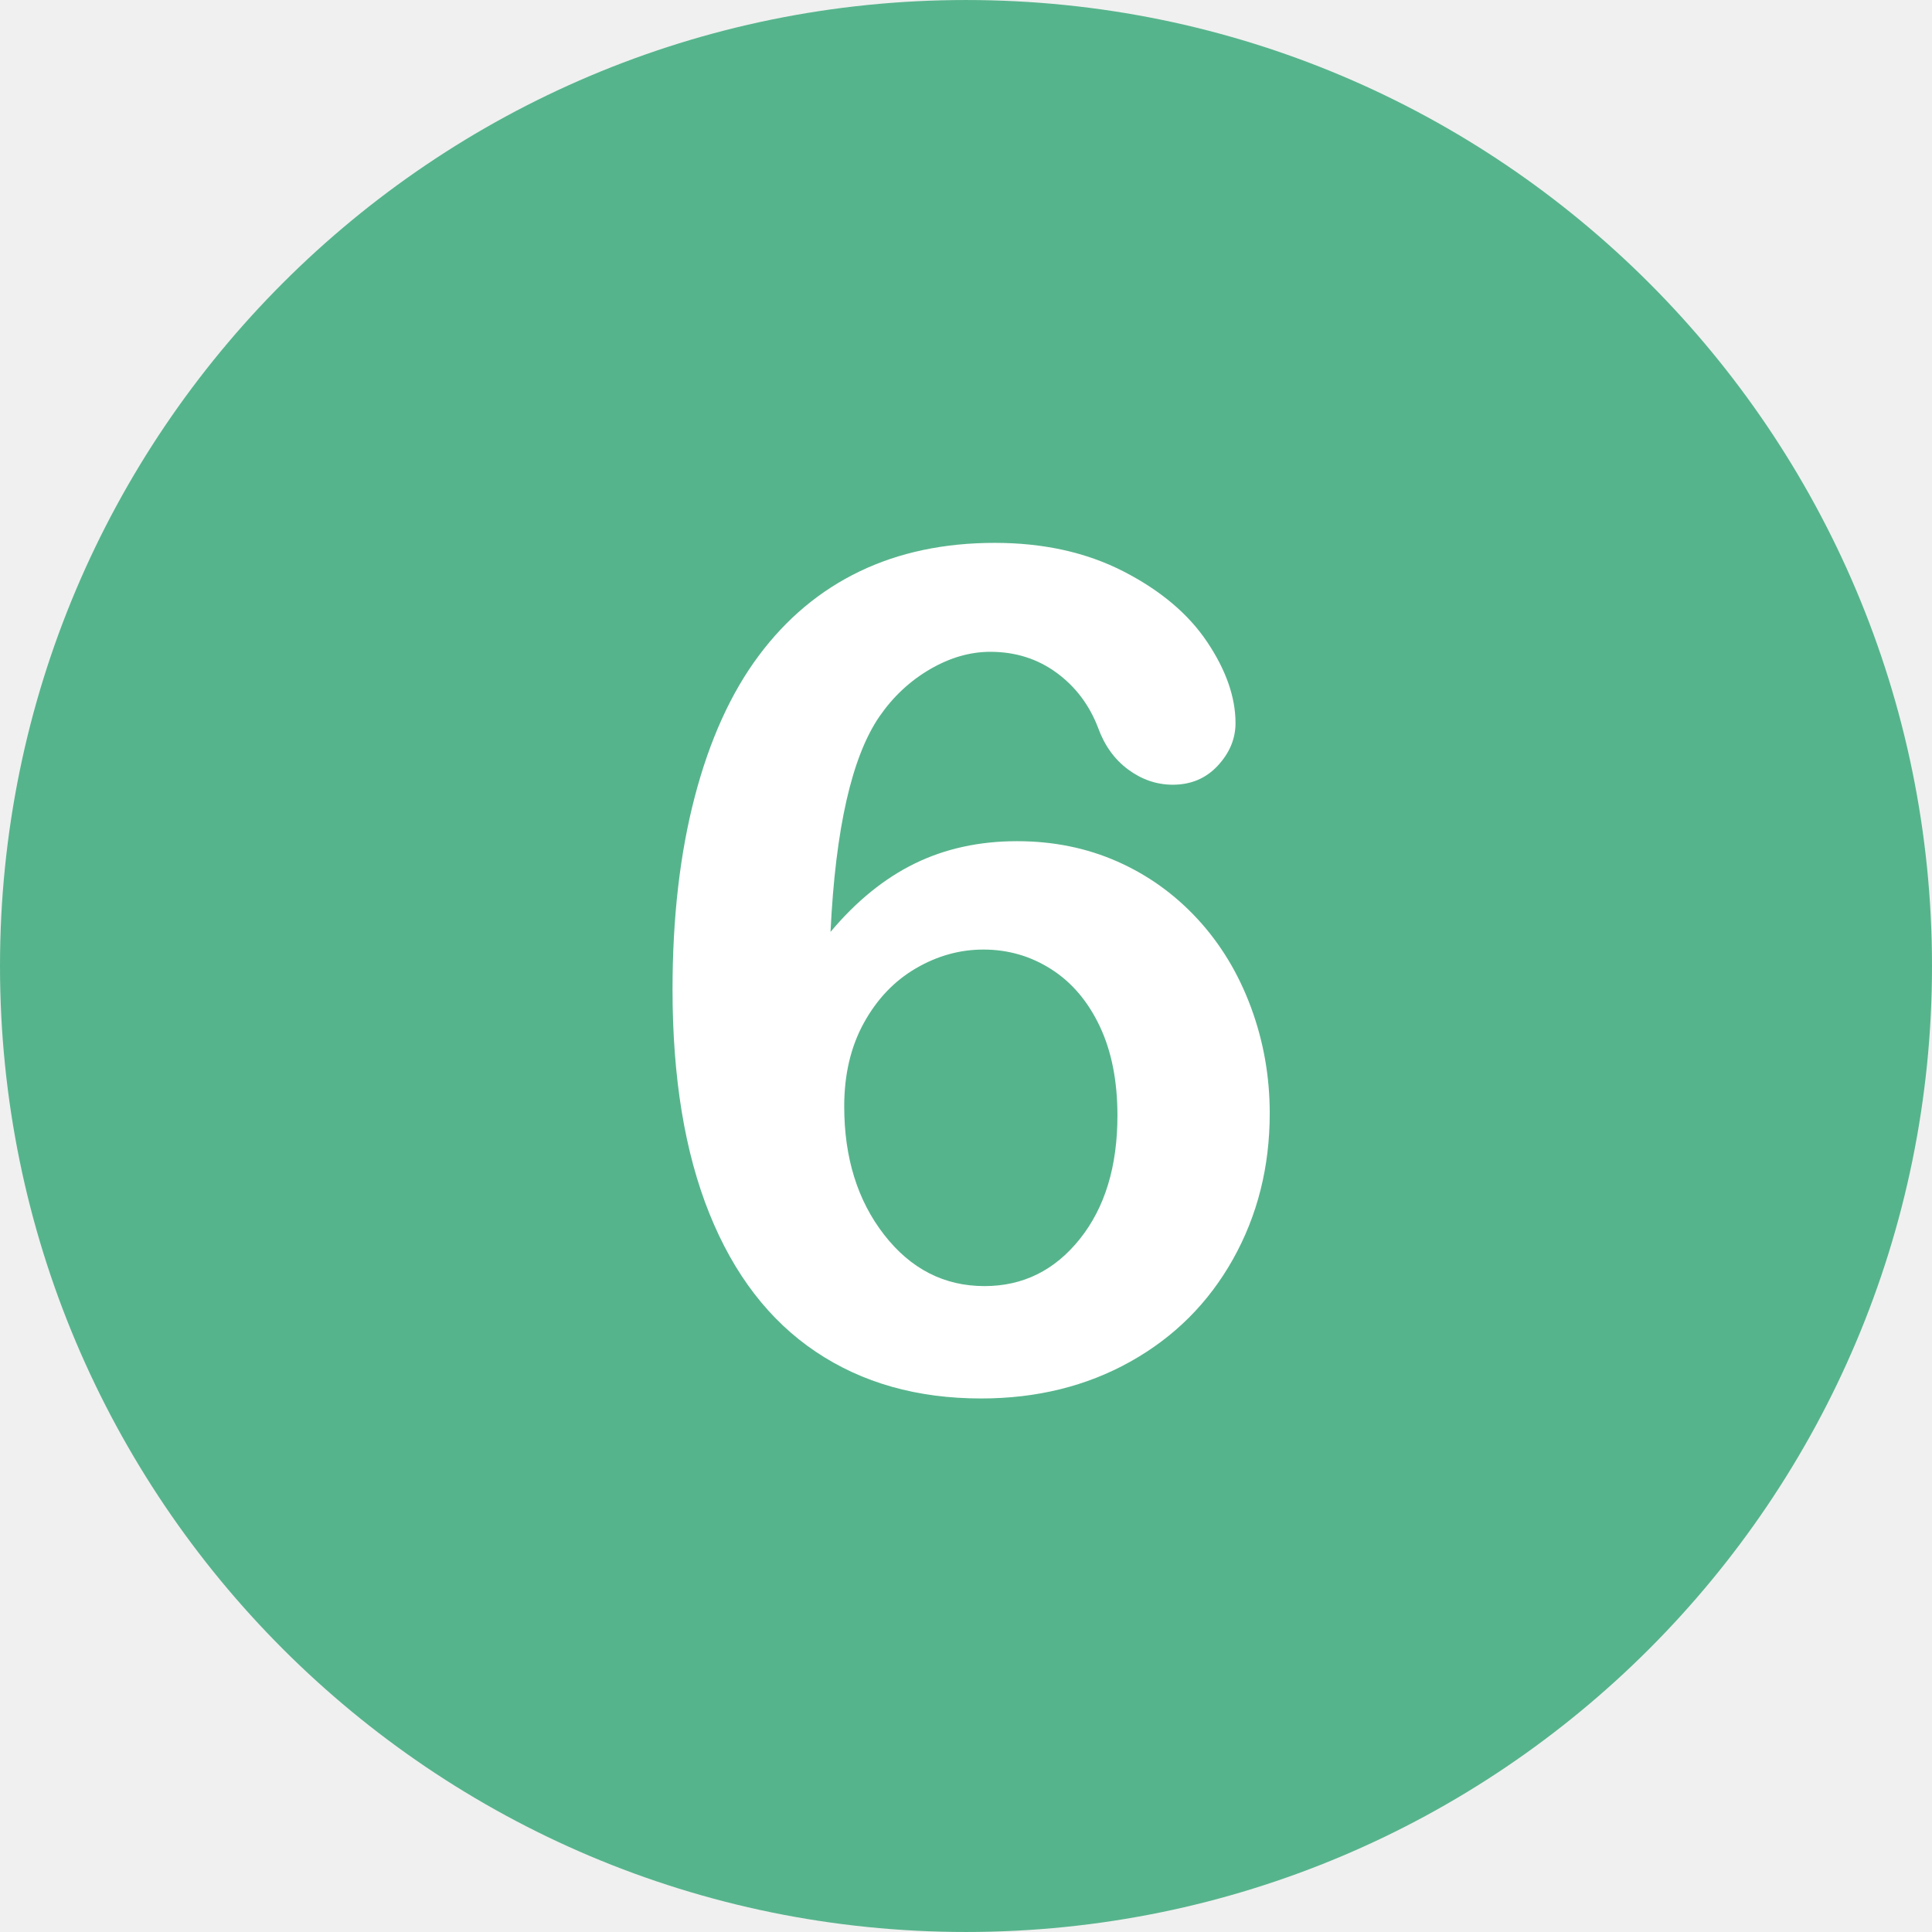
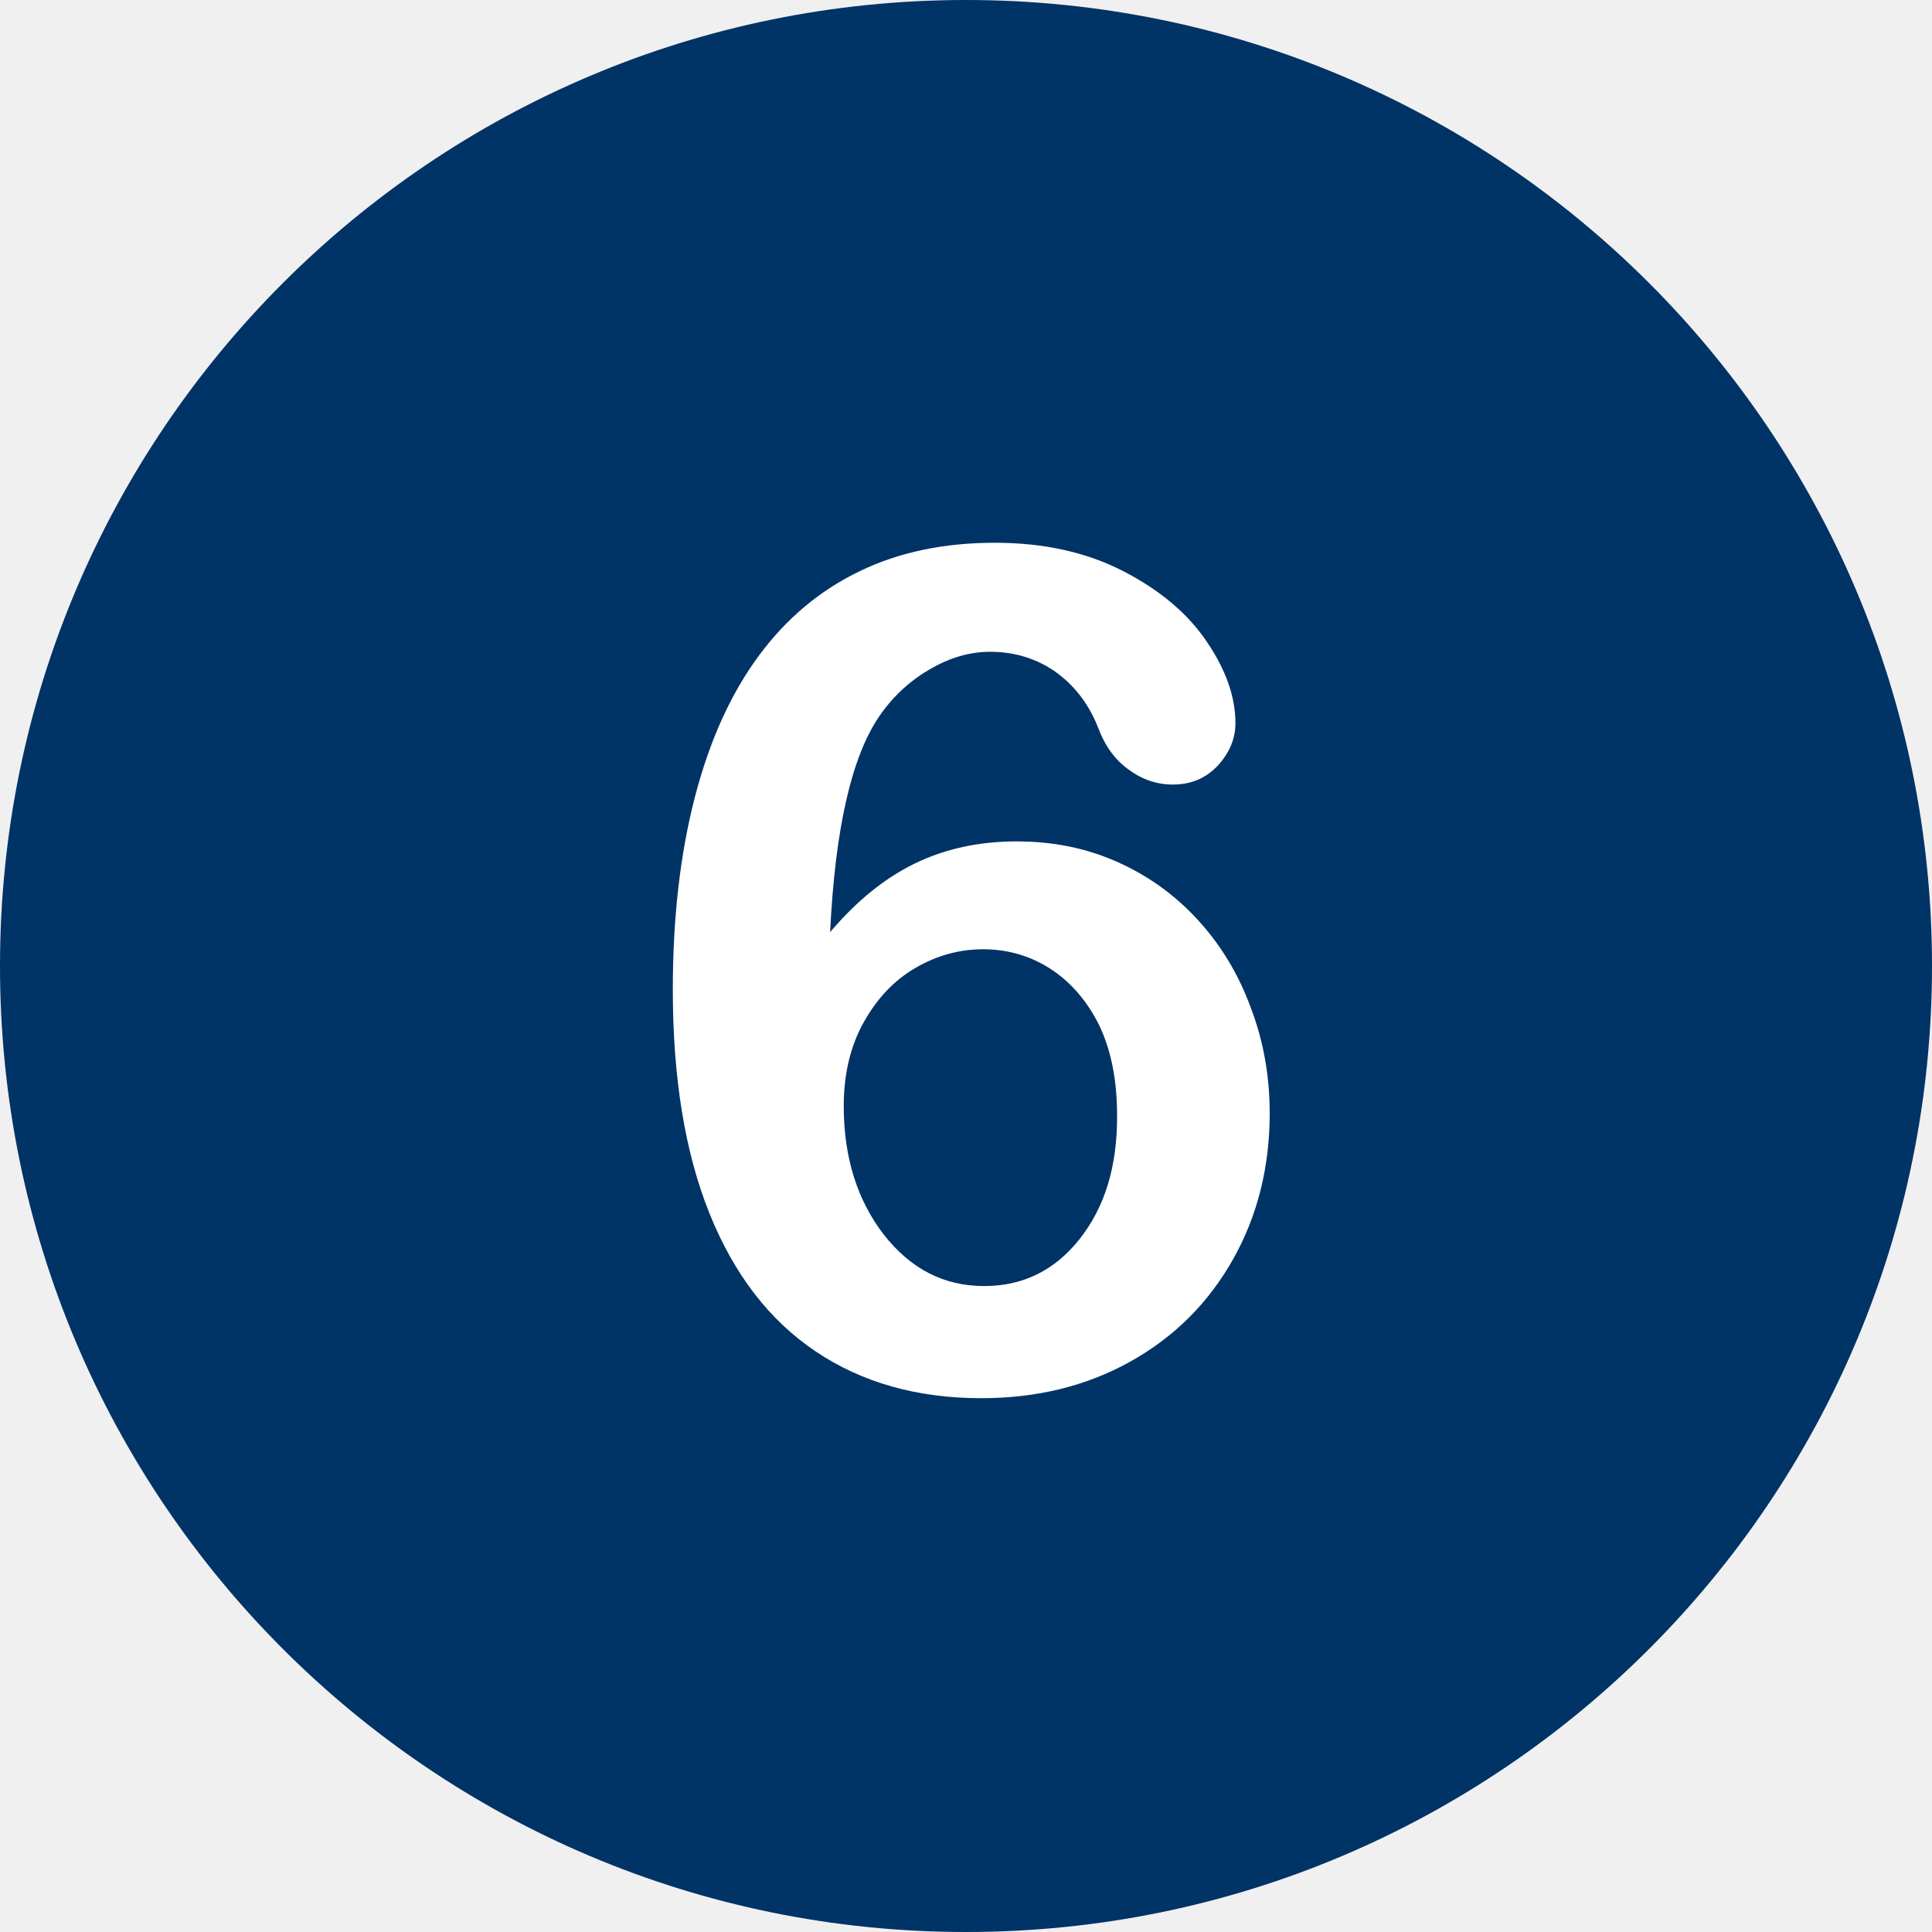
- <svg xmlns="http://www.w3.org/2000/svg" version="1.1" id="Layer_1" x="0px" y="0px" viewBox="0 0 496.158 496.158" style="enable-background:new 0 0 496.158 496.158;" xml:space="preserve">
-   <path style="fill:#56B48C;" d="M248.082,0.003C111.07,0.003,0,111.061,0,248.085c0,137,111.07,248.07,248.082,248.07  c137.006,0,248.076-111.07,248.076-248.07C496.158,111.061,385.088,0.003,248.082,0.003z" />
-   <path style="fill:#FFFFFF;" d="M321.248,258.652c-3.223-8.69-7.789-16.234-13.696-22.632c-5.91-6.395-12.794-11.327-20.654-14.795  c-7.862-3.465-16.432-5.2-25.708-5.2c-9.668,0-18.409,1.904-26.221,5.713c-7.814,3.809-15.04,9.668-21.68,17.578  c1.268-26.562,5.468-45.019,12.598-55.371c3.516-5.077,7.837-9.105,12.964-12.085c5.127-2.978,10.277-4.468,15.454-4.468  c6.445,0,12.108,1.783,16.992,5.347c4.882,3.566,8.446,8.276,10.693,14.136c1.659,4.591,4.248,8.18,7.764,10.767  c3.516,2.589,7.324,3.882,11.426,3.882c4.688,0,8.544-1.634,11.572-4.907c3.026-3.271,4.541-6.908,4.541-10.913  c0-6.64-2.417-13.573-7.251-20.801c-4.834-7.226-12.012-13.28-21.533-18.164c-9.521-4.882-20.533-7.324-33.032-7.324  c-12.989,0-24.562,2.442-34.717,7.324c-10.158,4.884-18.8,12.11-25.928,21.68c-7.13,9.572-12.598,21.632-16.406,36.182  c-3.809,14.552-5.713,31.055-5.713,49.512c0,22.657,3.149,41.821,9.448,57.495s15.404,27.516,27.319,35.522  c11.913,8.009,26.074,12.012,42.48,12.012c14.257,0,27.026-3.149,38.306-9.448s20.068-15.063,26.367-26.294  c6.299-11.229,9.448-23.73,9.448-37.5C326.082,276.427,324.471,267.345,321.248,258.652z M277.303,318.198  c-6.445,8.057-14.601,12.085-24.463,12.085c-10.353,0-18.947-4.395-25.781-13.184c-6.837-8.789-10.254-19.775-10.254-32.959  c0-8.203,1.685-15.355,5.054-21.46c3.369-6.102,7.812-10.767,13.33-13.989c5.516-3.223,11.302-4.834,17.358-4.834  c6.347,0,12.158,1.685,17.432,5.054c5.274,3.369,9.423,8.253,12.451,14.648c3.026,6.397,4.541,14.04,4.541,22.925  C286.971,299.571,283.748,310.141,277.303,318.198z" />
-   <g>
- </g>
-   <g>
- </g>
-   <g>
- </g>
-   <g>
- </g>
-   <g>
- </g>
-   <g>
- </g>
-   <g>
- </g>
-   <g>
- </g>
-   <g>
- </g>
-   <g>
- </g>
-   <g>
- </g>
-   <g>
- </g>
-   <g>
- </g>
-   <g>
- </g>
-   <g>
- </g>
+ <svg xmlns="http://www.w3.org/2000/svg" version="1.1" id="Layer_1" x="0px" y="0px" viewBox="0 0 496.2 496.2" style="enable-background:new 0 0 496.2 496.2;" xml:space="preserve">
+   <style type="text/css">
+ 	.st0{fill:#003366;}
+ 	.st1{fill:#FFFFFF;}
+ </style>
+   <path class="st0" d="M248.1,0C111.1,0,0,111.1,0,248.1c0,137,111.1,248.1,248.1,248.1c137,0,248.1-111.1,248.1-248.1  C496.2,111.1,385.1,0,248.1,0z" />
+   <path class="st1" d="M321.2,258.7c-3.2-8.7-7.8-16.2-13.7-22.6c-5.9-6.4-12.8-11.3-20.7-14.8c-7.9-3.5-16.4-5.2-25.7-5.2  c-9.7,0-18.4,1.9-26.2,5.7c-7.8,3.8-15,9.7-21.7,17.6c1.3-26.6,5.5-45,12.6-55.4c3.5-5.1,7.8-9.1,13-12.1c5.1-3,10.3-4.5,15.5-4.5  c6.4,0,12.1,1.8,17,5.3c4.9,3.6,8.4,8.3,10.7,14.1c1.7,4.6,4.2,8.2,7.8,10.8c3.5,2.6,7.3,3.9,11.4,3.9c4.7,0,8.5-1.6,11.6-4.9  c3-3.3,4.5-6.9,4.5-10.9c0-6.6-2.4-13.6-7.3-20.8c-4.8-7.2-12-13.3-21.5-18.2c-9.5-4.9-20.5-7.3-33-7.3c-13,0-24.6,2.4-34.7,7.3  c-10.2,4.9-18.8,12.1-25.9,21.7c-7.1,9.6-12.6,21.6-16.4,36.2c-3.8,14.6-5.7,31.1-5.7,49.5c0,22.7,3.1,41.8,9.4,57.5  s15.4,27.5,27.3,35.5c11.9,8,26.1,12,42.5,12c14.3,0,27-3.1,38.3-9.4s20.1-15.1,26.4-26.3c6.3-11.2,9.4-23.7,9.4-37.5  C326.1,276.4,324.5,267.3,321.2,258.7z M277.3,318.2c-6.4,8.1-14.6,12.1-24.5,12.1c-10.4,0-18.9-4.4-25.8-13.2  c-6.8-8.8-10.3-19.8-10.3-33c0-8.2,1.7-15.4,5.1-21.5c3.4-6.1,7.8-10.8,13.3-14c5.5-3.2,11.3-4.8,17.4-4.8c6.3,0,12.2,1.7,17.4,5.1  s9.4,8.3,12.5,14.6c3,6.4,4.5,14,4.5,22.9C287,299.6,283.7,310.1,277.3,318.2z" />
</svg>
